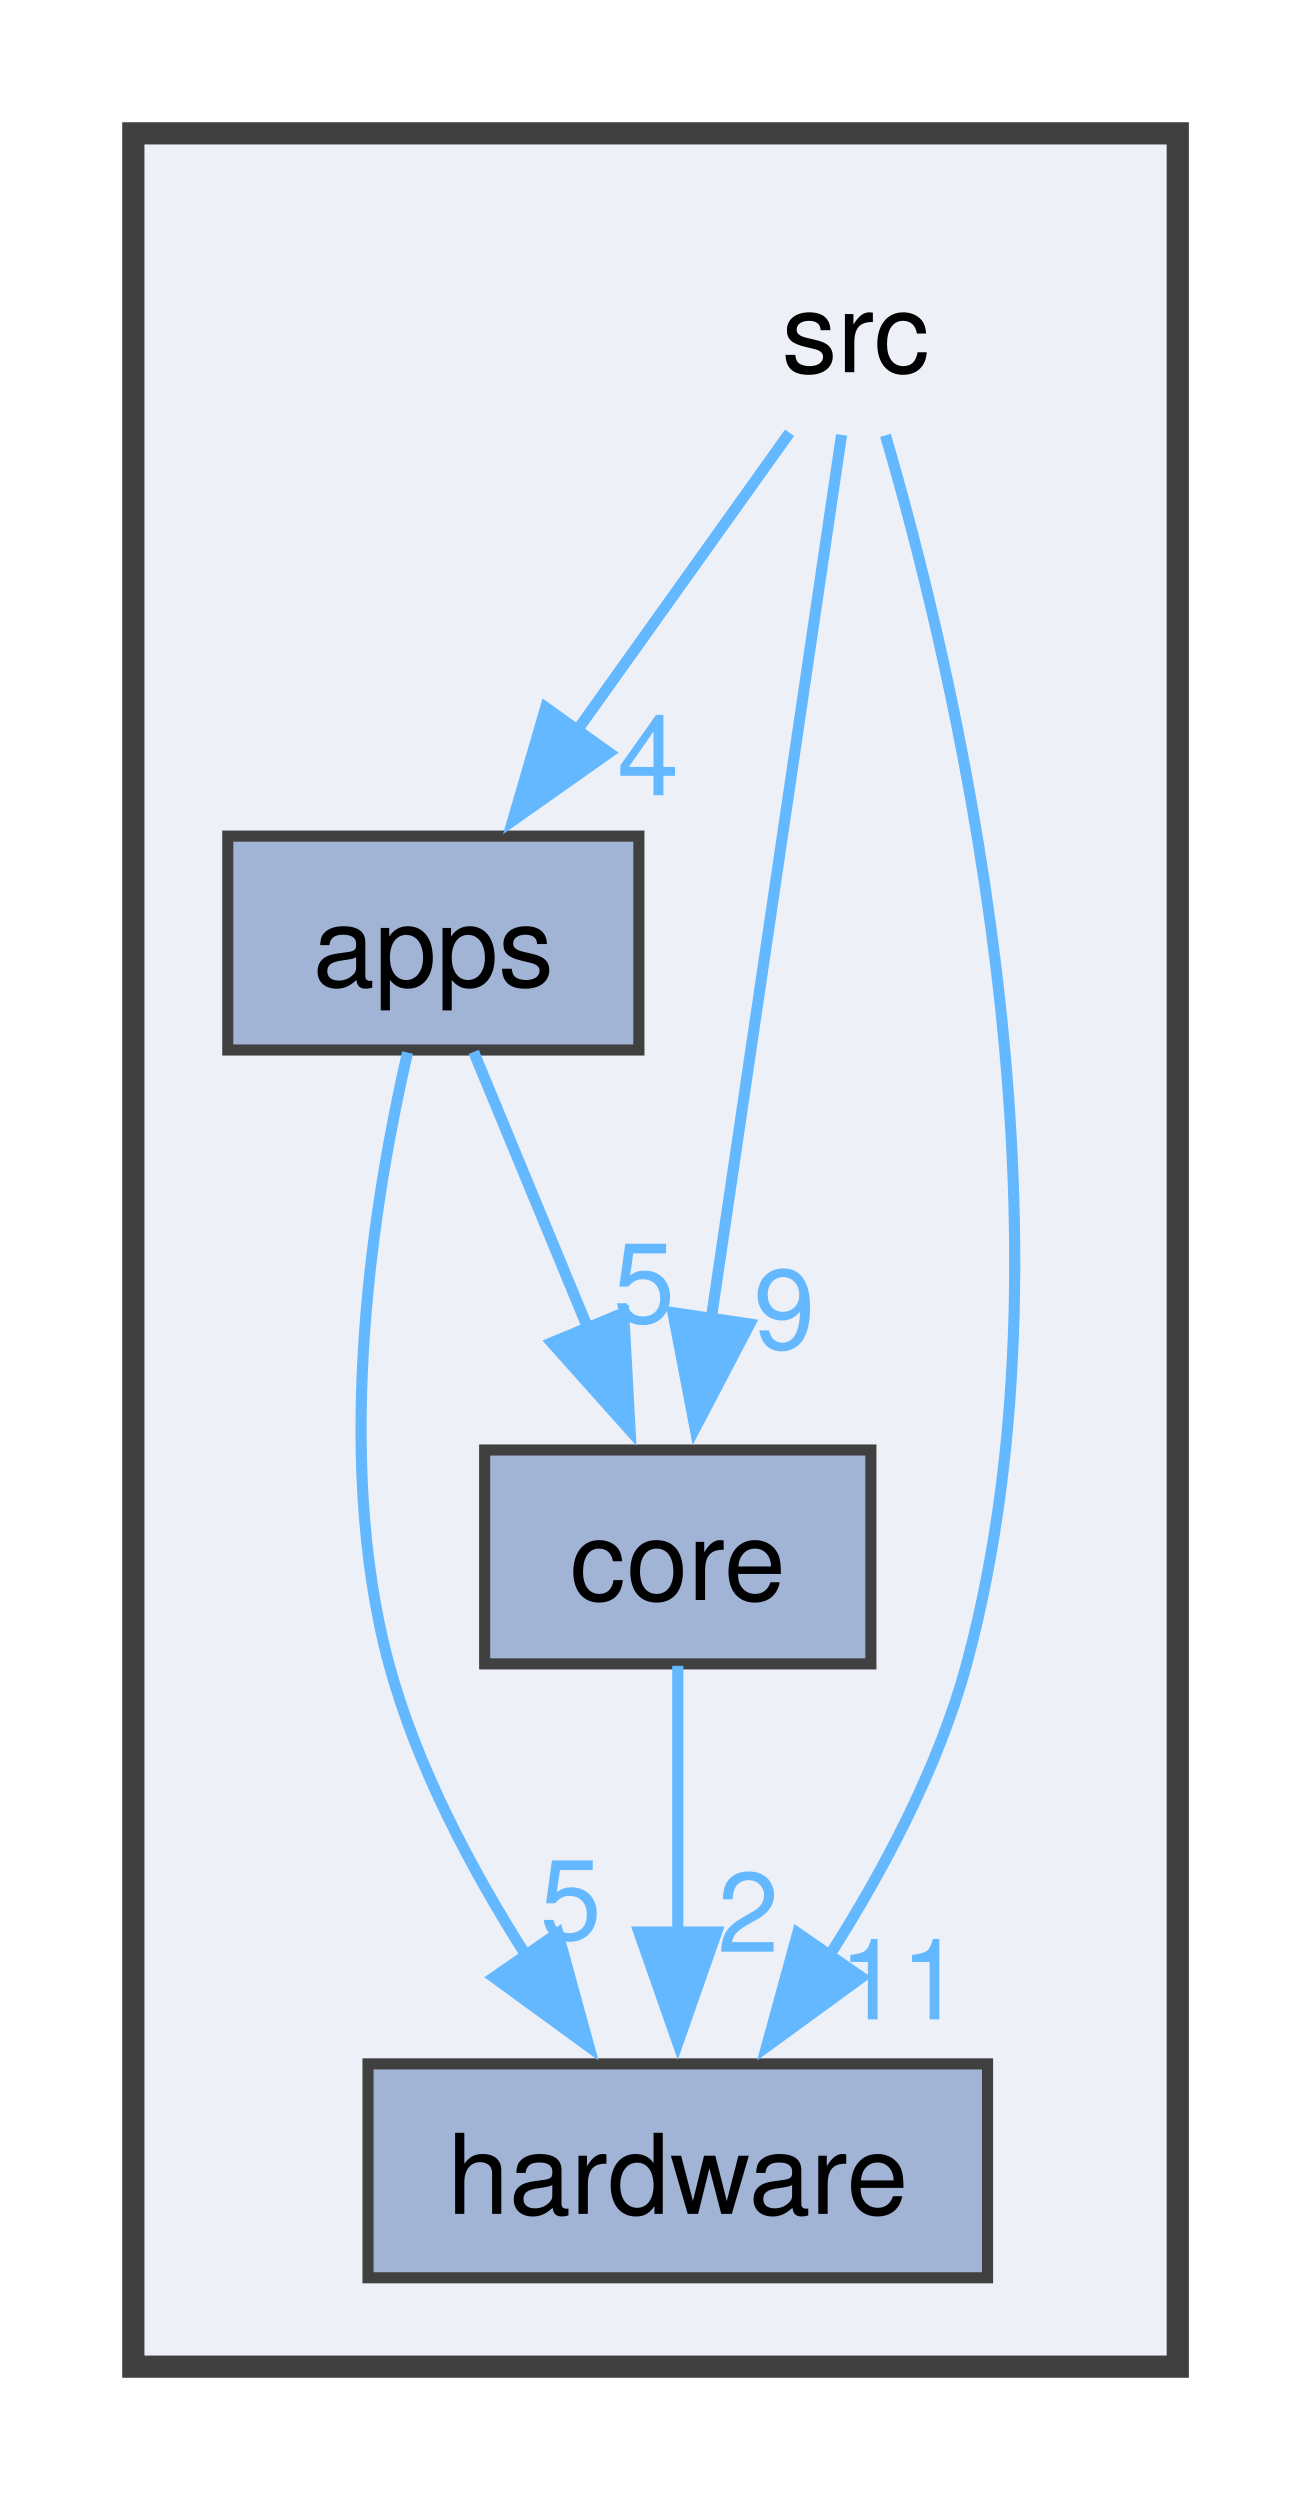
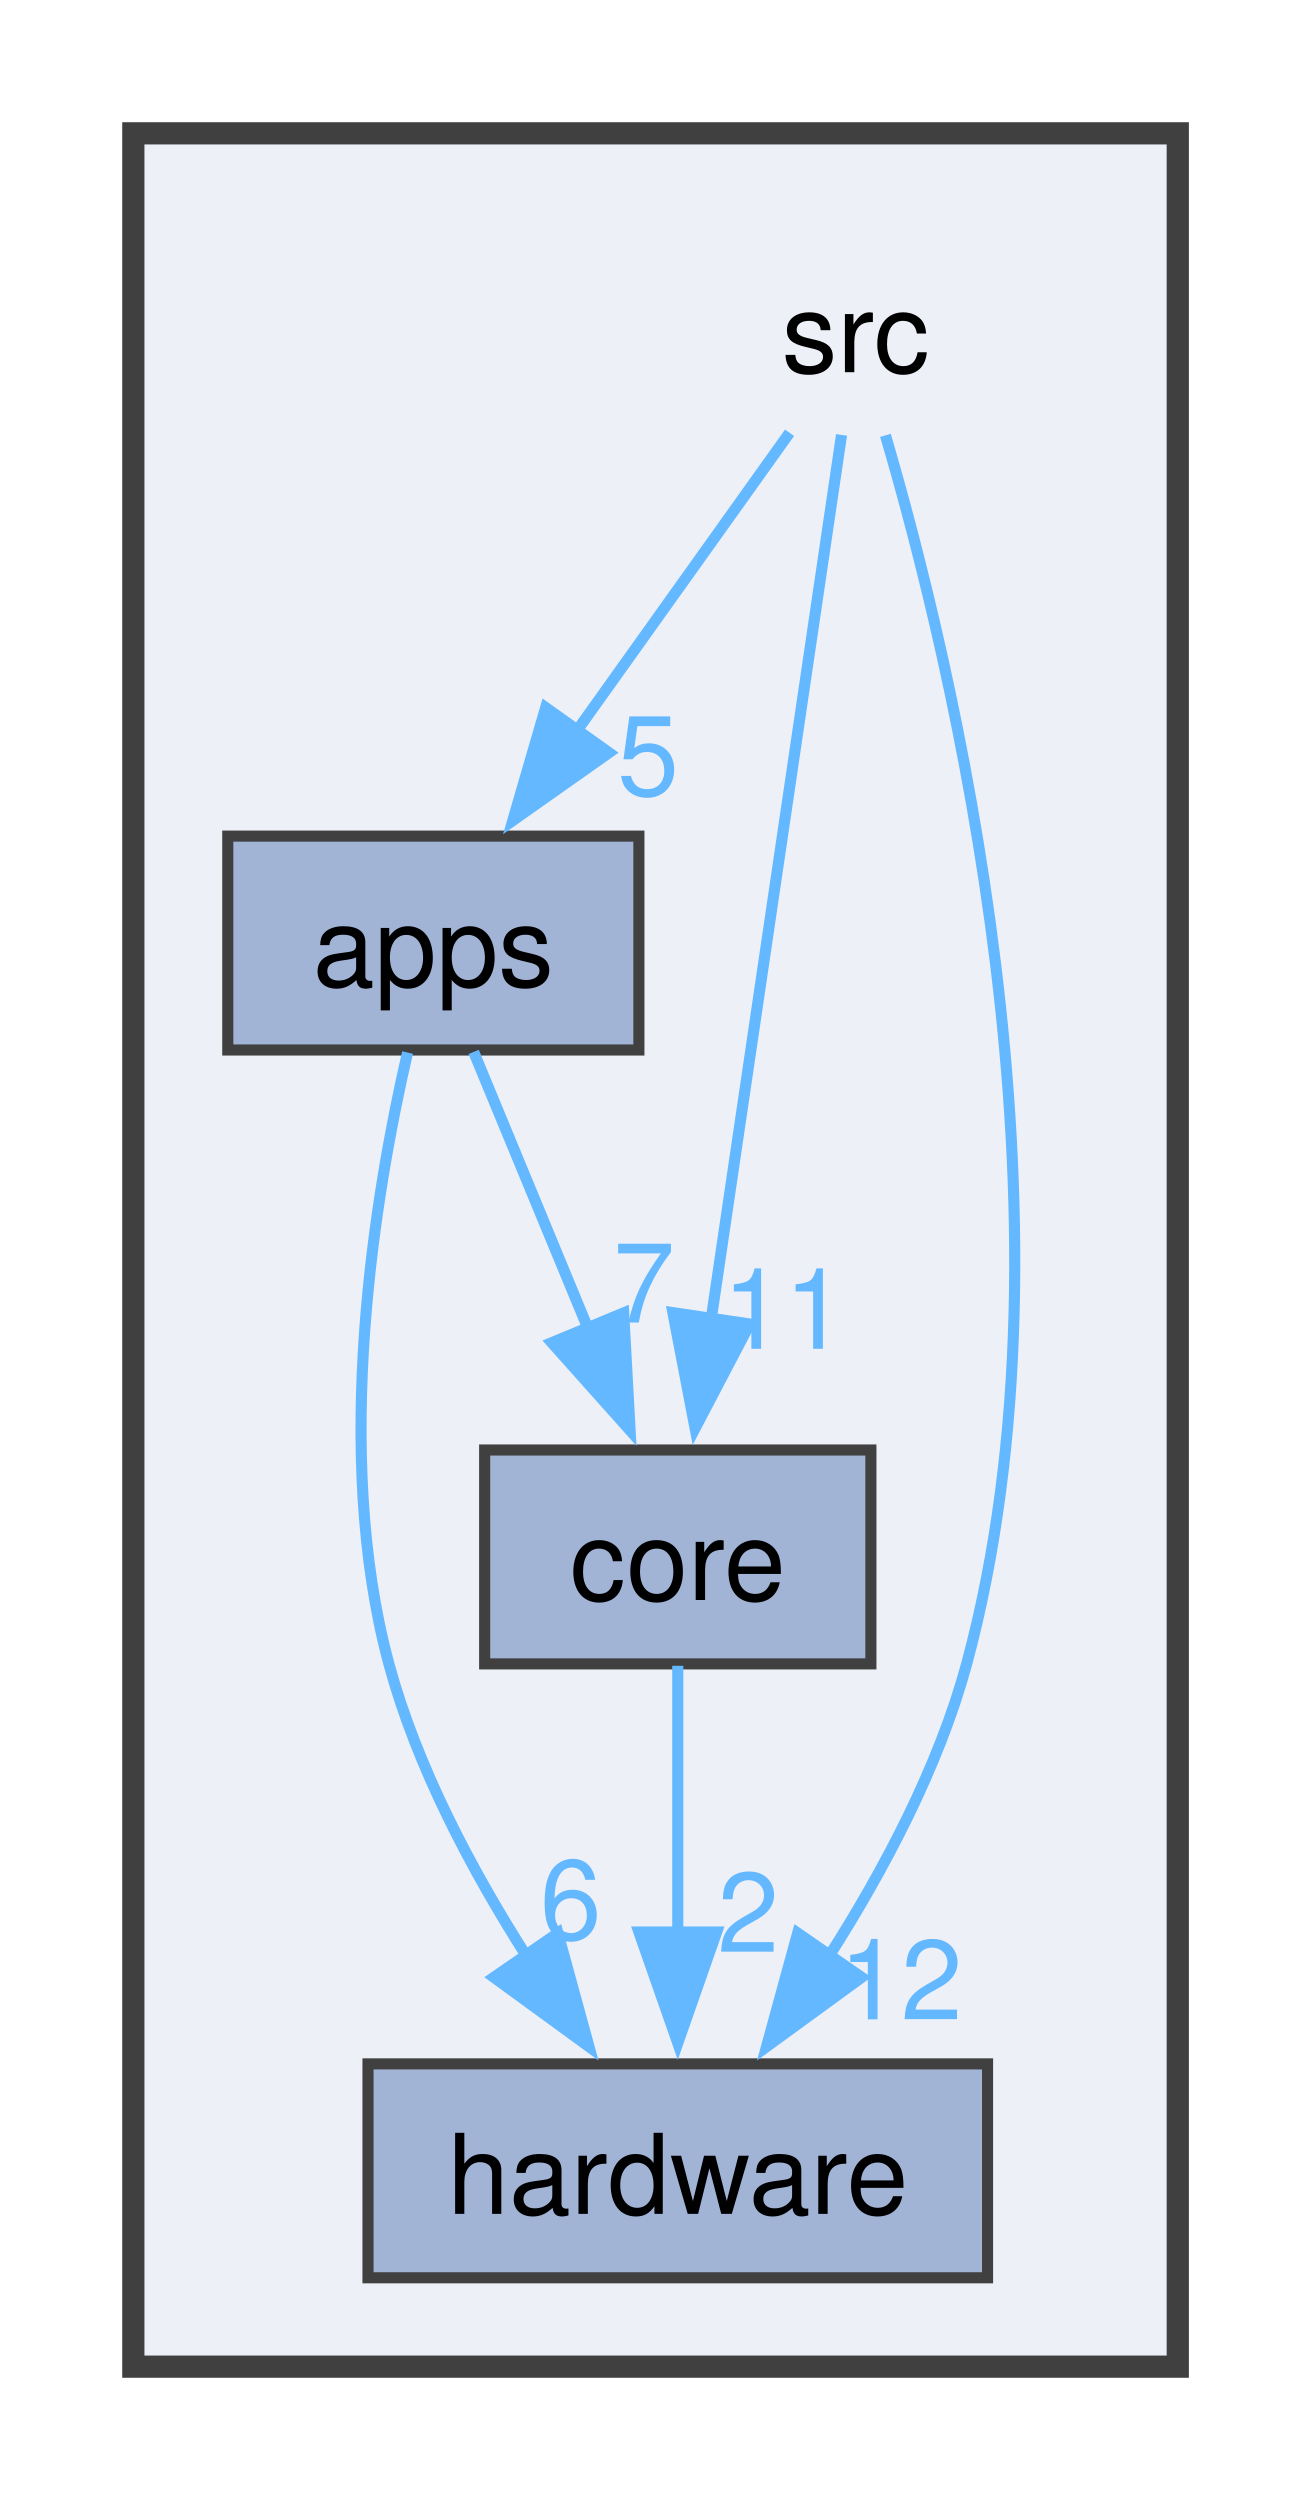
<svg xmlns="http://www.w3.org/2000/svg" xmlns:xlink="http://www.w3.org/1999/xlink" width="118pt" height="225pt" viewBox="0.00 0.00 118.00 225.00">
  <g id="graph0" class="graph" transform="scale(1 1) rotate(0) translate(4 221)">
    <g id="clust1" class="cluster">
      <g id="a_clust1">
        <a xlink:href="dir_68267d1309a1af8e8297ef4c3efbcdba.html" target="_top">
          <polygon fill="#edf0f7" stroke="#404040" stroke-width="2" points="8,-8 8,-209 102,-209 102,-8 8,-8" />
        </a>
      </g>
    </g>
    <g id="node1" class="node">
      <text text-anchor="middle" x="73" y="-187.5" font-family="Helvetica,sans-Serif" font-size="10.00">src</text>
    </g>
    <g id="node2" class="node">
      <g id="a_node2">
        <a xlink:href="dir_53adf0b982dc8545998aae3f283a5a58.html" target="_top" xlink:title="apps">
          <polygon fill="#a2b4d6" stroke="#404040" points="53.5,-145.75 16.5,-145.75 16.5,-126.5 53.5,-126.5 53.5,-145.75" />
          <text text-anchor="middle" x="35" y="-132.25" font-family="Helvetica,sans-Serif" font-size="10.00">apps</text>
        </a>
      </g>
    </g>
    <g id="edge1" class="edge">
      <g id="a_edge1">
-         <a xlink:href="dir_000012_000001.html" target="_top">
+         <a xlink:href="dir_000013_000001.html" target="_top">
          <path fill="none" stroke="#63b8ff" d="M67.06,-182.05C61.97,-174.91 54.44,-164.37 47.96,-155.29" />
          <polygon fill="#63b8ff" stroke="#63b8ff" points="50.81,-153.26 42.15,-147.15 45.11,-157.32 50.81,-153.26" />
        </a>
      </g>
      <g id="a_edge1-headlabel">
-         <a xlink:href="dir_000012_000001.html" target="_top" xlink:title="4">
-           <text text-anchor="middle" x="54.33" y="-149.43" font-family="Helvetica,sans-Serif" font-size="10.00" fill="#63b8ff">4</text>
+         <a xlink:href="dir_000013_000001.html" target="_top" xlink:title="5">
+           <text text-anchor="middle" x="54.33" y="-149.43" font-family="Helvetica,sans-Serif" font-size="10.00" fill="#63b8ff">5</text>
        </a>
      </g>
    </g>
    <g id="node3" class="node">
      <g id="a_node3">
        <a xlink:href="dir_aebb8dcc11953d78e620bbef0b9e2183.html" target="_top" xlink:title="core">
          <polygon fill="#a2b4d6" stroke="#404040" points="74.38,-90.5 39.62,-90.5 39.62,-71.25 74.38,-71.25 74.38,-90.5" />
          <text text-anchor="middle" x="57" y="-77" font-family="Helvetica,sans-Serif" font-size="10.00">core</text>
        </a>
      </g>
    </g>
    <g id="edge3" class="edge">
      <g id="a_edge3">
-         <a xlink:href="dir_000012_000004.html" target="_top">
+         <a xlink:href="dir_000013_000004.html" target="_top">
          <path fill="none" stroke="#63b8ff" d="M71.74,-181.86C69.23,-164.84 63.53,-126.19 60,-102.23" />
          <polygon fill="#63b8ff" stroke="#63b8ff" points="63.48,-101.84 58.56,-92.45 56.56,-102.86 63.48,-101.84" />
        </a>
      </g>
      <g id="a_edge3-headlabel">
-         <a xlink:href="dir_000012_000004.html" target="_top" xlink:title="9">
-           <text text-anchor="middle" x="66.59" y="-99.61" font-family="Helvetica,sans-Serif" font-size="10.00" fill="#63b8ff">9</text>
+         <a xlink:href="dir_000013_000004.html" target="_top" xlink:title="11">
+           <text text-anchor="middle" x="66.59" y="-99.61" font-family="Helvetica,sans-Serif" font-size="10.00" fill="#63b8ff">11</text>
        </a>
      </g>
    </g>
    <g id="node4" class="node">
      <g id="a_node4">
        <a xlink:href="dir_59b1e980a670de987a696efba6dbbdbc.html" target="_top" xlink:title="hardware">
          <polygon fill="#a2b4d6" stroke="#404040" points="84.88,-35.25 29.12,-35.25 29.12,-16 84.88,-16 84.88,-35.25" />
          <text text-anchor="middle" x="57" y="-21.75" font-family="Helvetica,sans-Serif" font-size="10.00">hardware</text>
        </a>
      </g>
    </g>
    <g id="edge2" class="edge">
      <g id="a_edge2">
-         <a xlink:href="dir_000012_000007.html" target="_top">
+         <a xlink:href="dir_000013_000008.html" target="_top">
          <path fill="none" stroke="#63b8ff" d="M75.69,-181.82C81.51,-161.99 93.88,-111.52 83,-71.25 80.49,-61.97 75.52,-52.63 70.59,-44.91" />
          <polygon fill="#63b8ff" stroke="#63b8ff" points="73.55,-43.04 64.99,-36.8 67.79,-47.02 73.55,-43.04" />
        </a>
      </g>
      <g id="a_edge2-headlabel">
-         <a xlink:href="dir_000012_000007.html" target="_top" xlink:title="11">
-           <text text-anchor="middle" x="77.07" y="-39.26" font-family="Helvetica,sans-Serif" font-size="10.00" fill="#63b8ff">11</text>
+         <a xlink:href="dir_000013_000008.html" target="_top" xlink:title="12">
+           <text text-anchor="middle" x="77.07" y="-39.26" font-family="Helvetica,sans-Serif" font-size="10.00" fill="#63b8ff">12</text>
        </a>
      </g>
    </g>
    <g id="edge4" class="edge">
      <g id="a_edge4">
        <a xlink:href="dir_000001_000004.html" target="_top">
          <path fill="none" stroke="#63b8ff" d="M38.63,-126.33C41.42,-119.59 45.37,-110.02 48.9,-101.49" />
          <polygon fill="#63b8ff" stroke="#63b8ff" points="52.13,-102.84 52.71,-92.26 45.66,-100.16 52.13,-102.84" />
        </a>
      </g>
      <g id="a_edge4-headlabel">
-         <a xlink:href="dir_000001_000004.html" target="_top" xlink:title="5">
-           <text text-anchor="middle" x="53.96" y="-101.97" font-family="Helvetica,sans-Serif" font-size="10.00" fill="#63b8ff">5</text>
+         <a xlink:href="dir_000001_000004.html" target="_top" xlink:title="7">
+           <text text-anchor="middle" x="53.96" y="-101.97" font-family="Helvetica,sans-Serif" font-size="10.00" fill="#63b8ff">7</text>
        </a>
      </g>
    </g>
    <g id="edge5" class="edge">
      <g id="a_edge5">
-         <a xlink:href="dir_000001_000007.html" target="_top">
+         <a xlink:href="dir_000001_000008.html" target="_top">
          <path fill="none" stroke="#63b8ff" d="M32.68,-126.27C29.79,-113.77 25.84,-90.34 31,-71.25 33.51,-61.97 38.48,-52.63 43.41,-44.91" />
          <polygon fill="#63b8ff" stroke="#63b8ff" points="46.21,-47.02 49.01,-36.8 40.45,-43.04 46.21,-47.02" />
        </a>
      </g>
      <g id="a_edge5-headlabel">
-         <a xlink:href="dir_000001_000007.html" target="_top" xlink:title="5">
-           <text text-anchor="middle" x="47.36" y="-46.47" font-family="Helvetica,sans-Serif" font-size="10.00" fill="#63b8ff">5</text>
+         <a xlink:href="dir_000001_000008.html" target="_top" xlink:title="6">
+           <text text-anchor="middle" x="47.36" y="-46.47" font-family="Helvetica,sans-Serif" font-size="10.00" fill="#63b8ff">6</text>
        </a>
      </g>
    </g>
    <g id="edge6" class="edge">
      <g id="a_edge6">
-         <a xlink:href="dir_000004_000007.html" target="_top">
+         <a xlink:href="dir_000004_000008.html" target="_top">
          <path fill="none" stroke="#63b8ff" d="M57,-71.08C57,-64.57 57,-55.42 57,-47.12" />
          <polygon fill="#63b8ff" stroke="#63b8ff" points="60.5,-47.12 57,-37.12 53.5,-47.12 60.5,-47.12" />
        </a>
      </g>
      <g id="a_edge6-headlabel">
-         <a xlink:href="dir_000004_000007.html" target="_top" xlink:title="2">
+         <a xlink:href="dir_000004_000008.html" target="_top" xlink:title="2">
          <text text-anchor="middle" x="63.34" y="-45.33" font-family="Helvetica,sans-Serif" font-size="10.00" fill="#63b8ff">2</text>
        </a>
      </g>
    </g>
  </g>
</svg>
